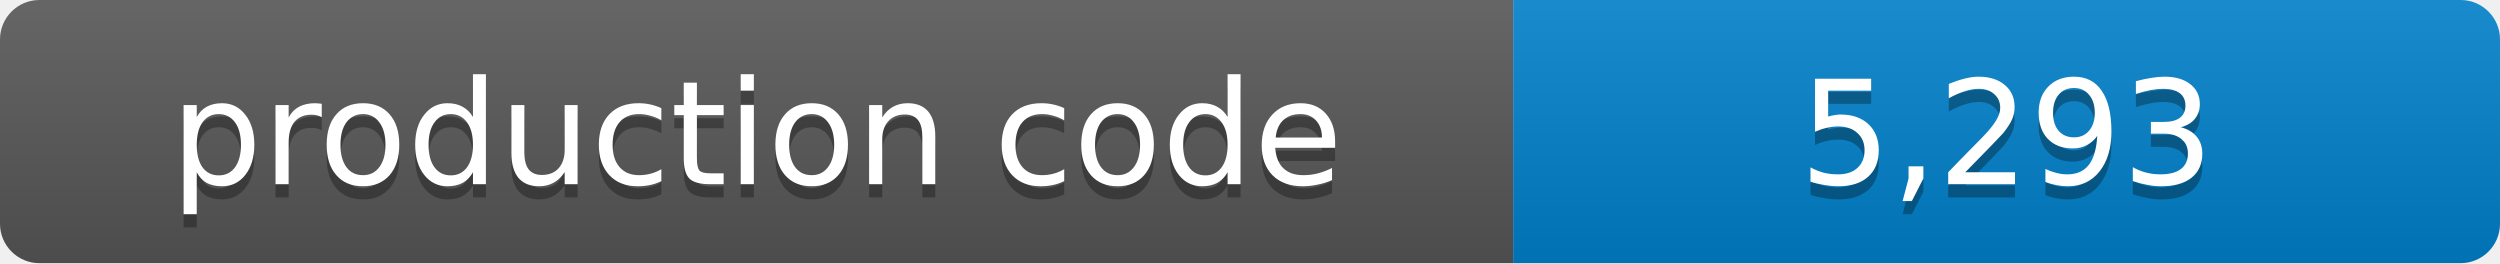
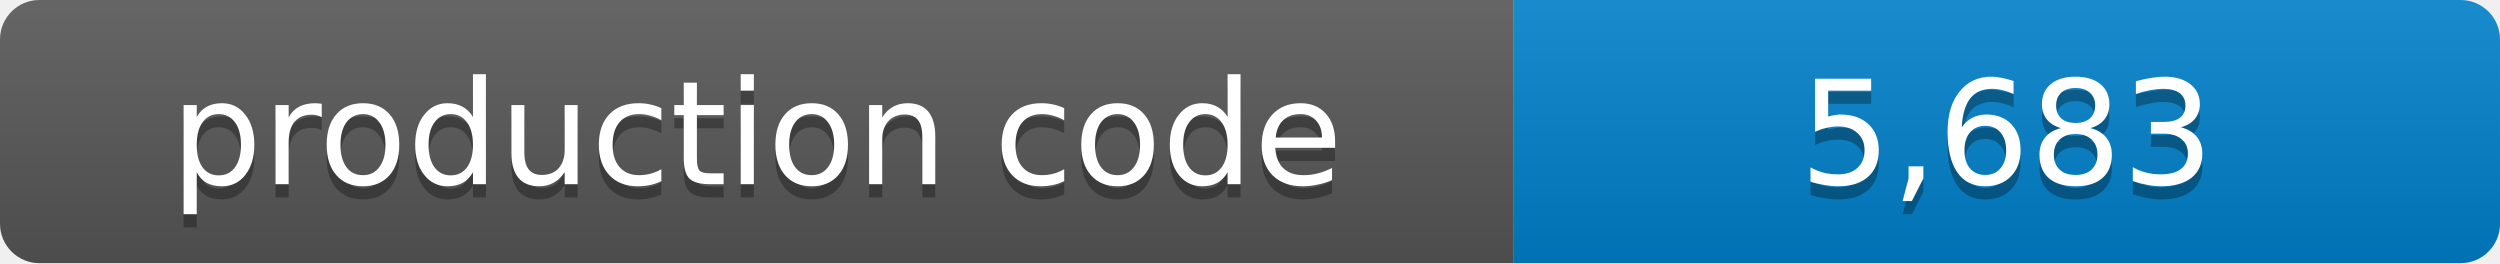
- <svg xmlns="http://www.w3.org/2000/svg" width="190" height="20" role="img" aria-label="production code: 5,293 lines">
+ <svg xmlns="http://www.w3.org/2000/svg" width="190" height="20" role="img" aria-label="production code: 5,683 lines">
  <linearGradient id="shade" x2="0" y2="100%">
    <stop offset="0" stop-color="#fff" stop-opacity=".1" />
    <stop offset="1" stop-opacity=".1" />
  </linearGradient>
  <clipPath id="round">
    <rect width="190" height="20" rx="3" />
  </clipPath>
  <g clip-path="url(#round)">
    <path fill="#555" d="M0 0h115v20H0z" />
    <path fill="#007ec6" d="M115 0h75v20h-75z" />
    <path fill="url(#shade)" d="M0 0h190v20H0z" />
  </g>
  <g fill="#fff" text-anchor="middle" font-family="Verdana,Geneva,DejaVu Sans,sans-serif" font-size="11">
    <text x="57.5" y="15" fill="#010101" fill-opacity=".3">production code</text>
    <text x="57.5" y="14">production code</text>
-     <text x="152.5" y="15" fill="#010101" fill-opacity=".3">5,293</text>
-     <text x="152.5" y="14">5,293</text>
+     <text x="152.5" y="15" fill="#010101" fill-opacity=".3">5,683</text>
+     <text x="152.5" y="14">5,683</text>
  </g>
</svg>
